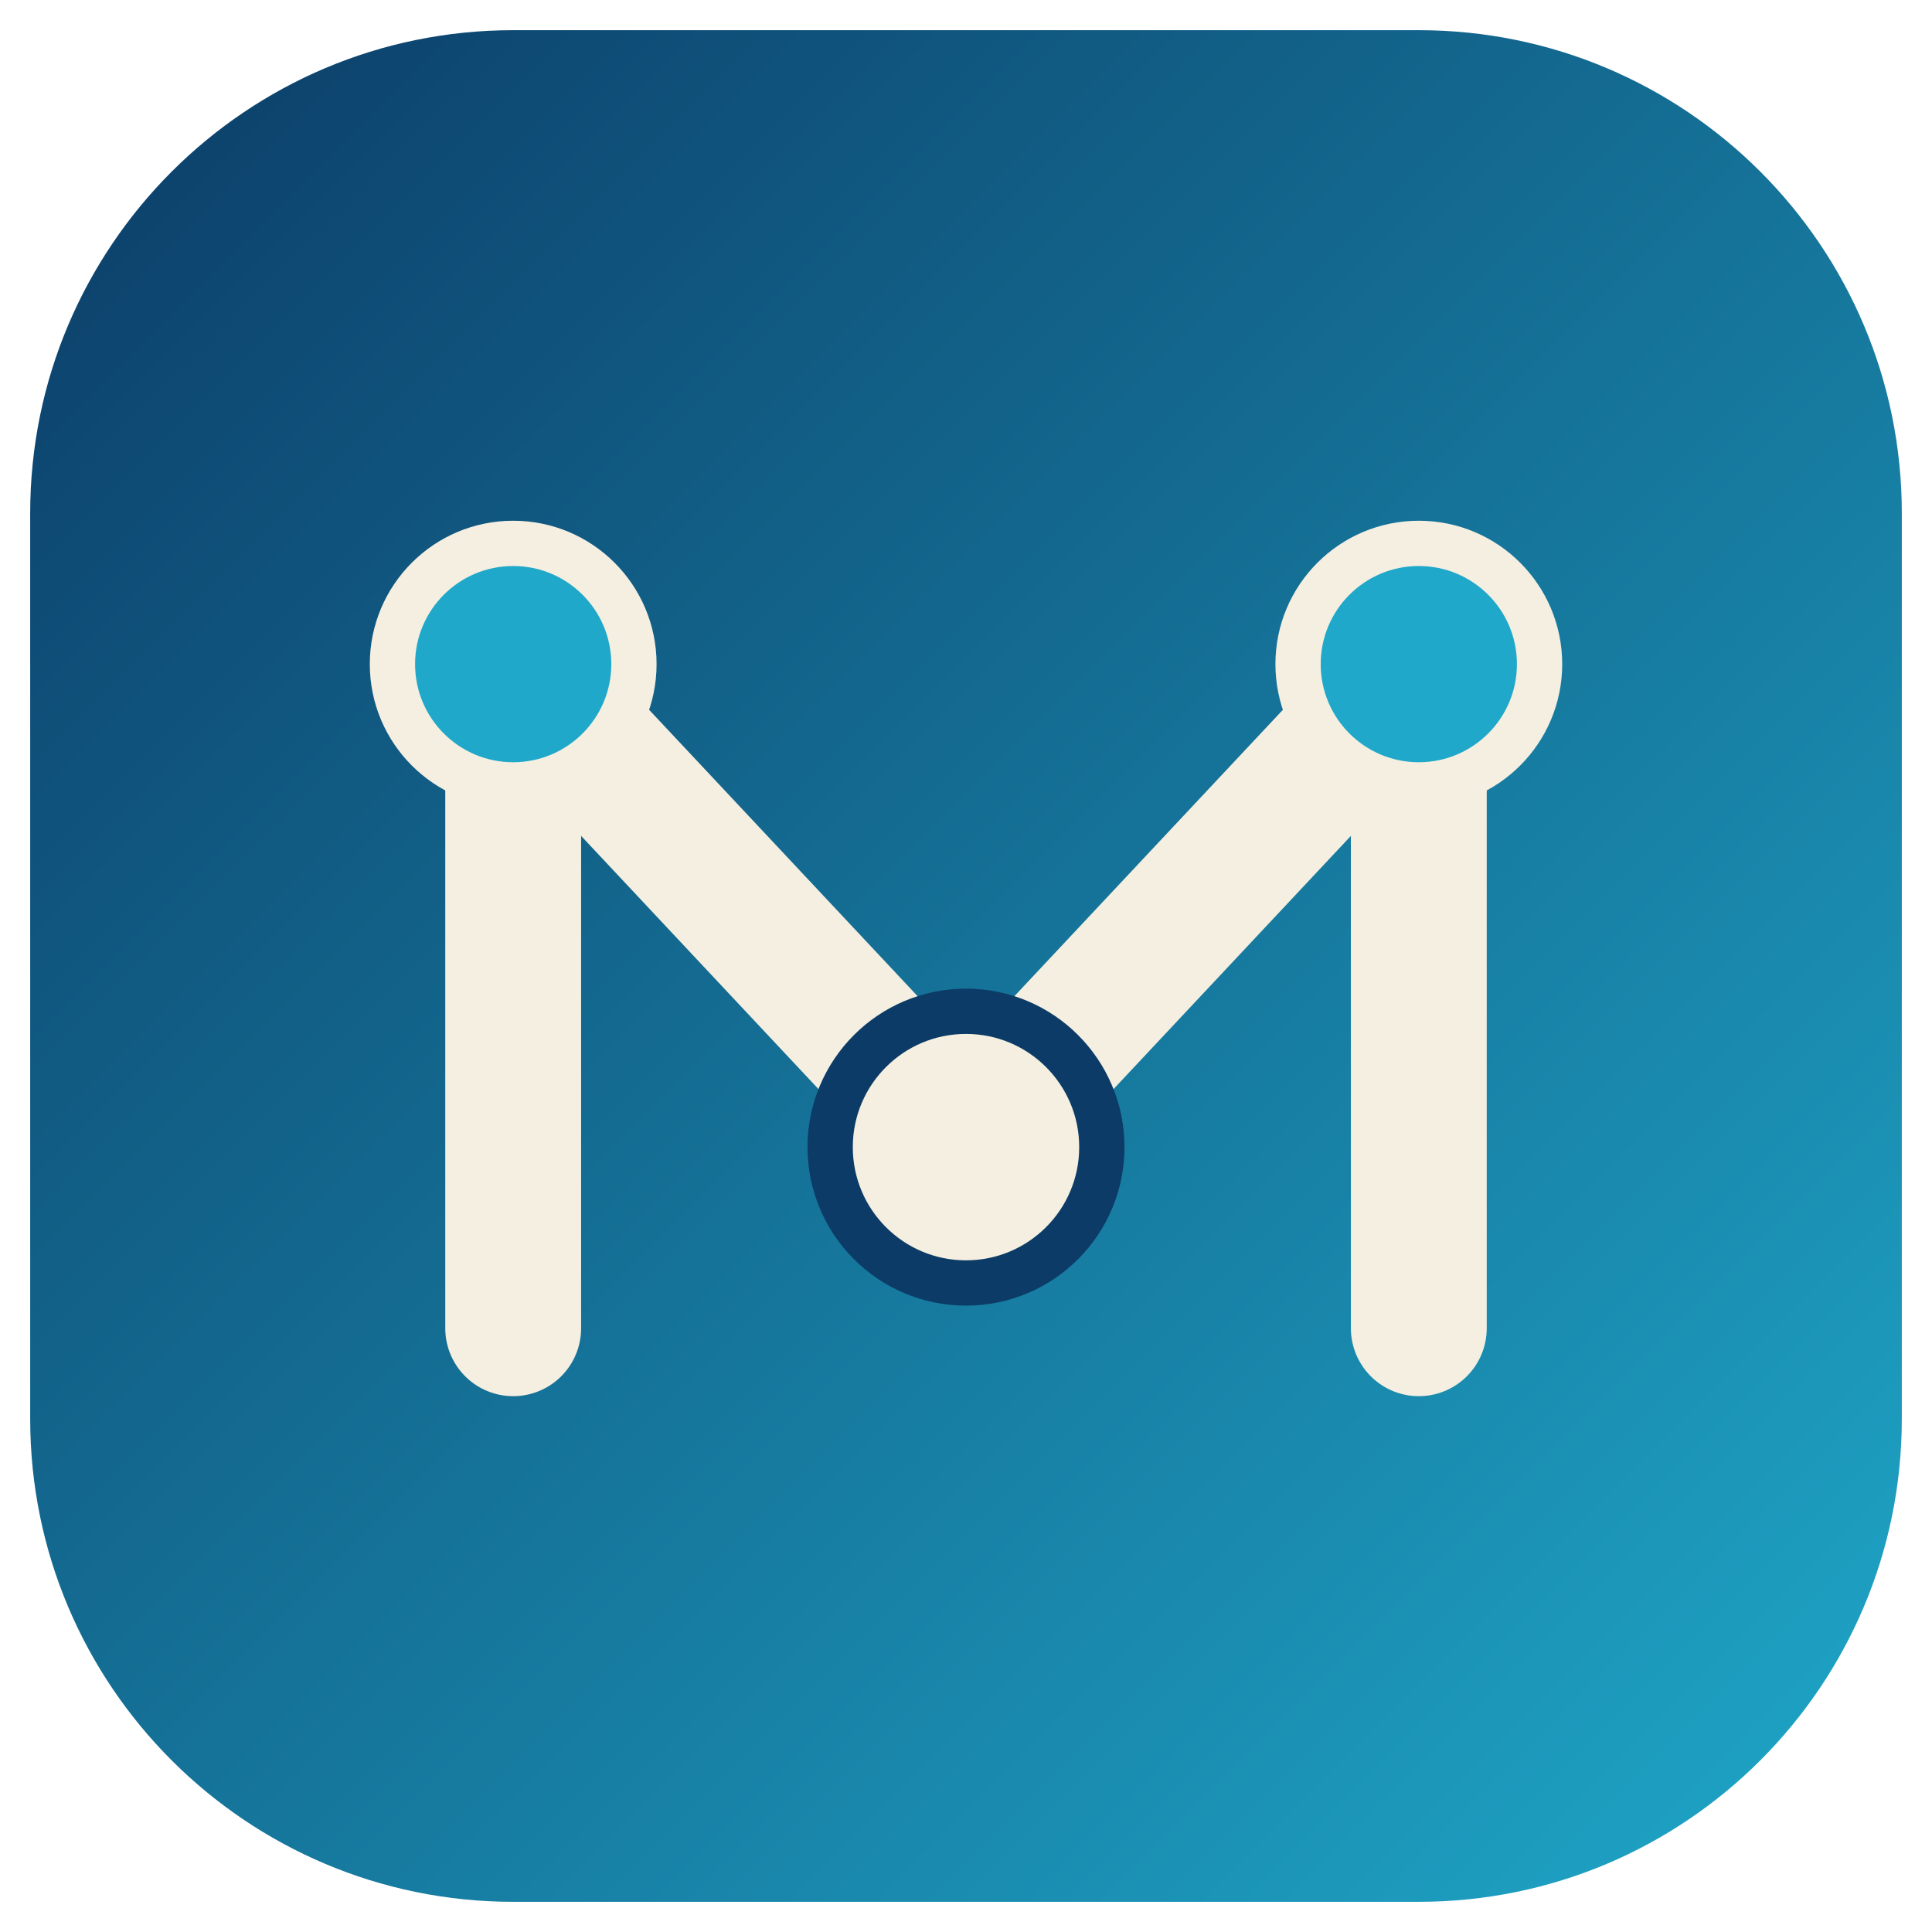
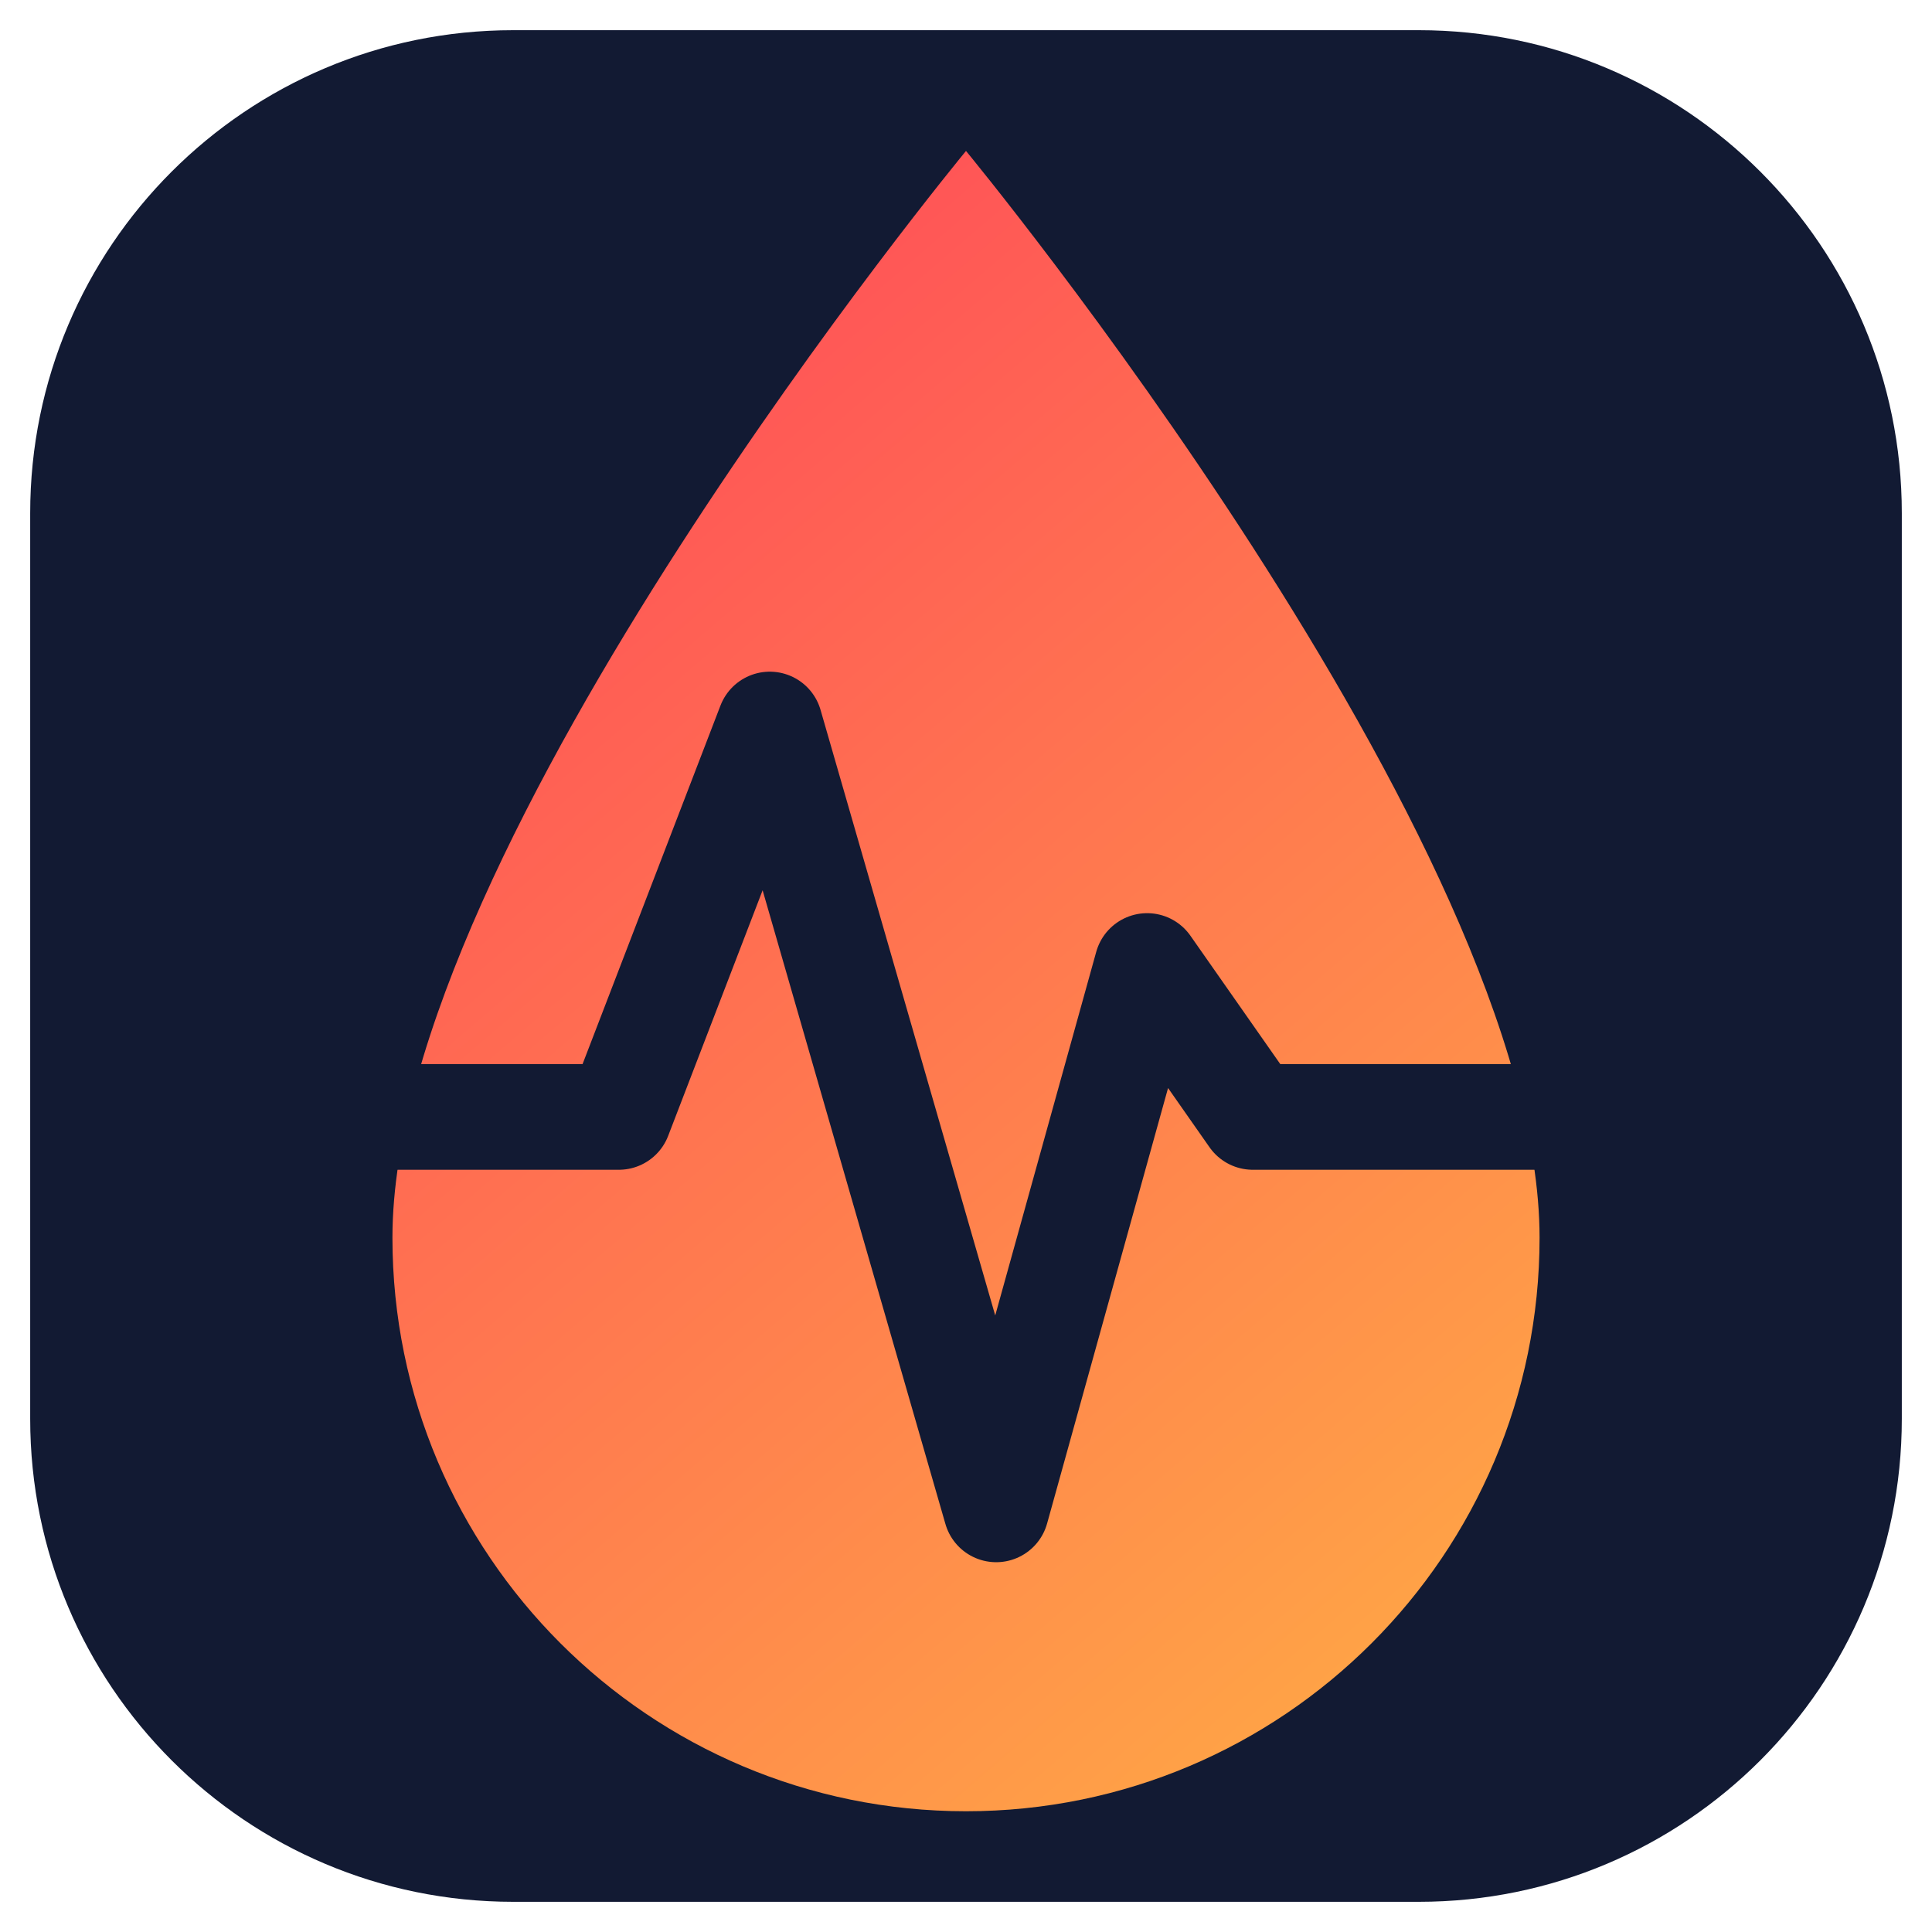
<svg xmlns="http://www.w3.org/2000/svg" width="64" height="64" viewBox="0 0 64 64">
  <defs>
-     <linearGradient id="mi-grad" x1="0%" y1="0%" x2="100%" y2="100%">
-       <stop offset="0%" stop-color="#0B3B66" />
-       <stop offset="100%" stop-color="#1FA8C9" />
+     <linearGradient id="mf-grad" x1="8" y1="4" x2="56" y2="60" gradientUnits="userSpaceOnUse">
+       <stop offset="0" stop-color="#FF3B5C" />
+       <stop offset="1" stop-color="#FFB443" />
    </linearGradient>
  </defs>
-   <rect x="1" y="1" width="62" height="62" rx="16" fill="url(#mi-grad)" />
-   <path d="M17 44 L17 22 L32 38 L47 22 L47 44" fill="none" stroke="#F4EFE1" stroke-width="4.5" stroke-linecap="round" stroke-linejoin="round" />
-   <circle cx="17" cy="22" r="4" fill="#1FA8C9" stroke="#F4EFE1" stroke-width="1.5" />
-   <circle cx="47" cy="22" r="4" fill="#1FA8C9" stroke="#F4EFE1" stroke-width="1.5" />
-   <circle cx="32" cy="38" r="4.5" fill="#F4EFE1" stroke="#0B3B66" stroke-width="1.5" />
+   <rect x="1" y="1" width="62" height="62" rx="16" fill="#121A33" />
+   <path d="M32 5C32 5 13 28 13 41a19 19 0 0 0 38 0C51 28 32 5 32 5Z" fill="url(#mf-grad)" />
+   <path d="M6 37h14.5l5-13 7.5 26 5-18 3.5 5h16" fill="none" stroke="#121A33" stroke-width="3.5" stroke-linecap="round" stroke-linejoin="round" />
</svg>
